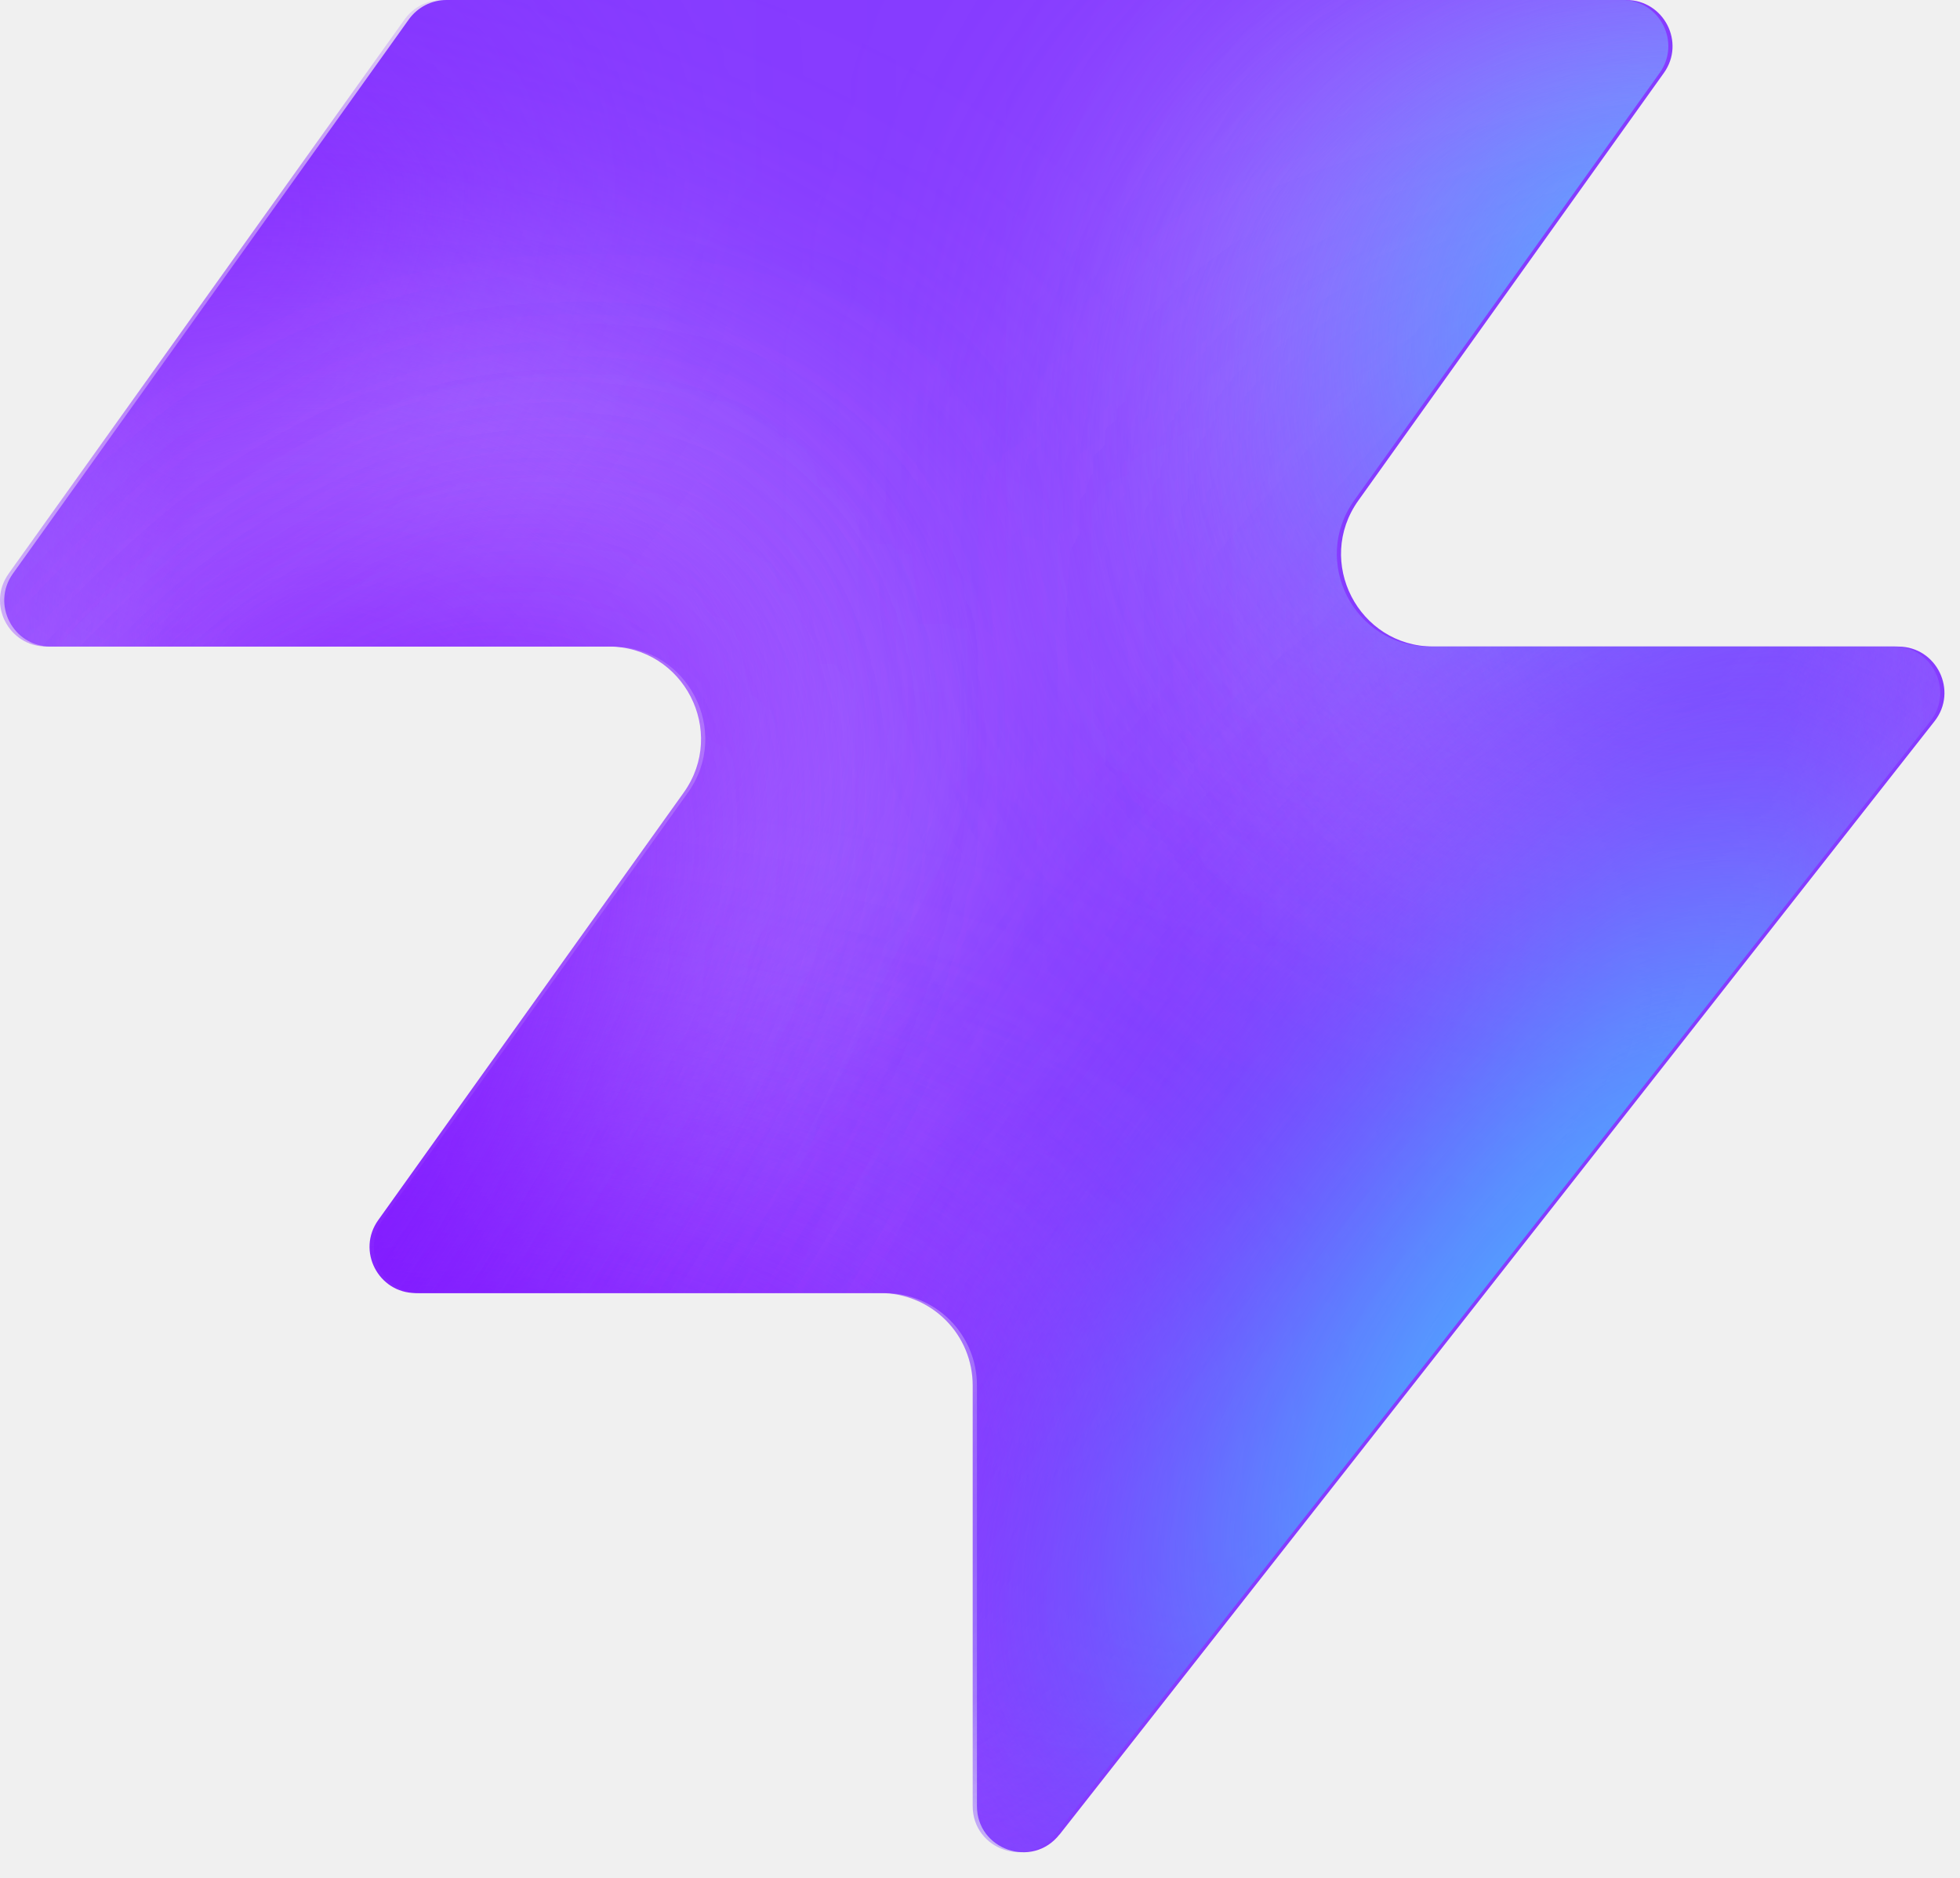
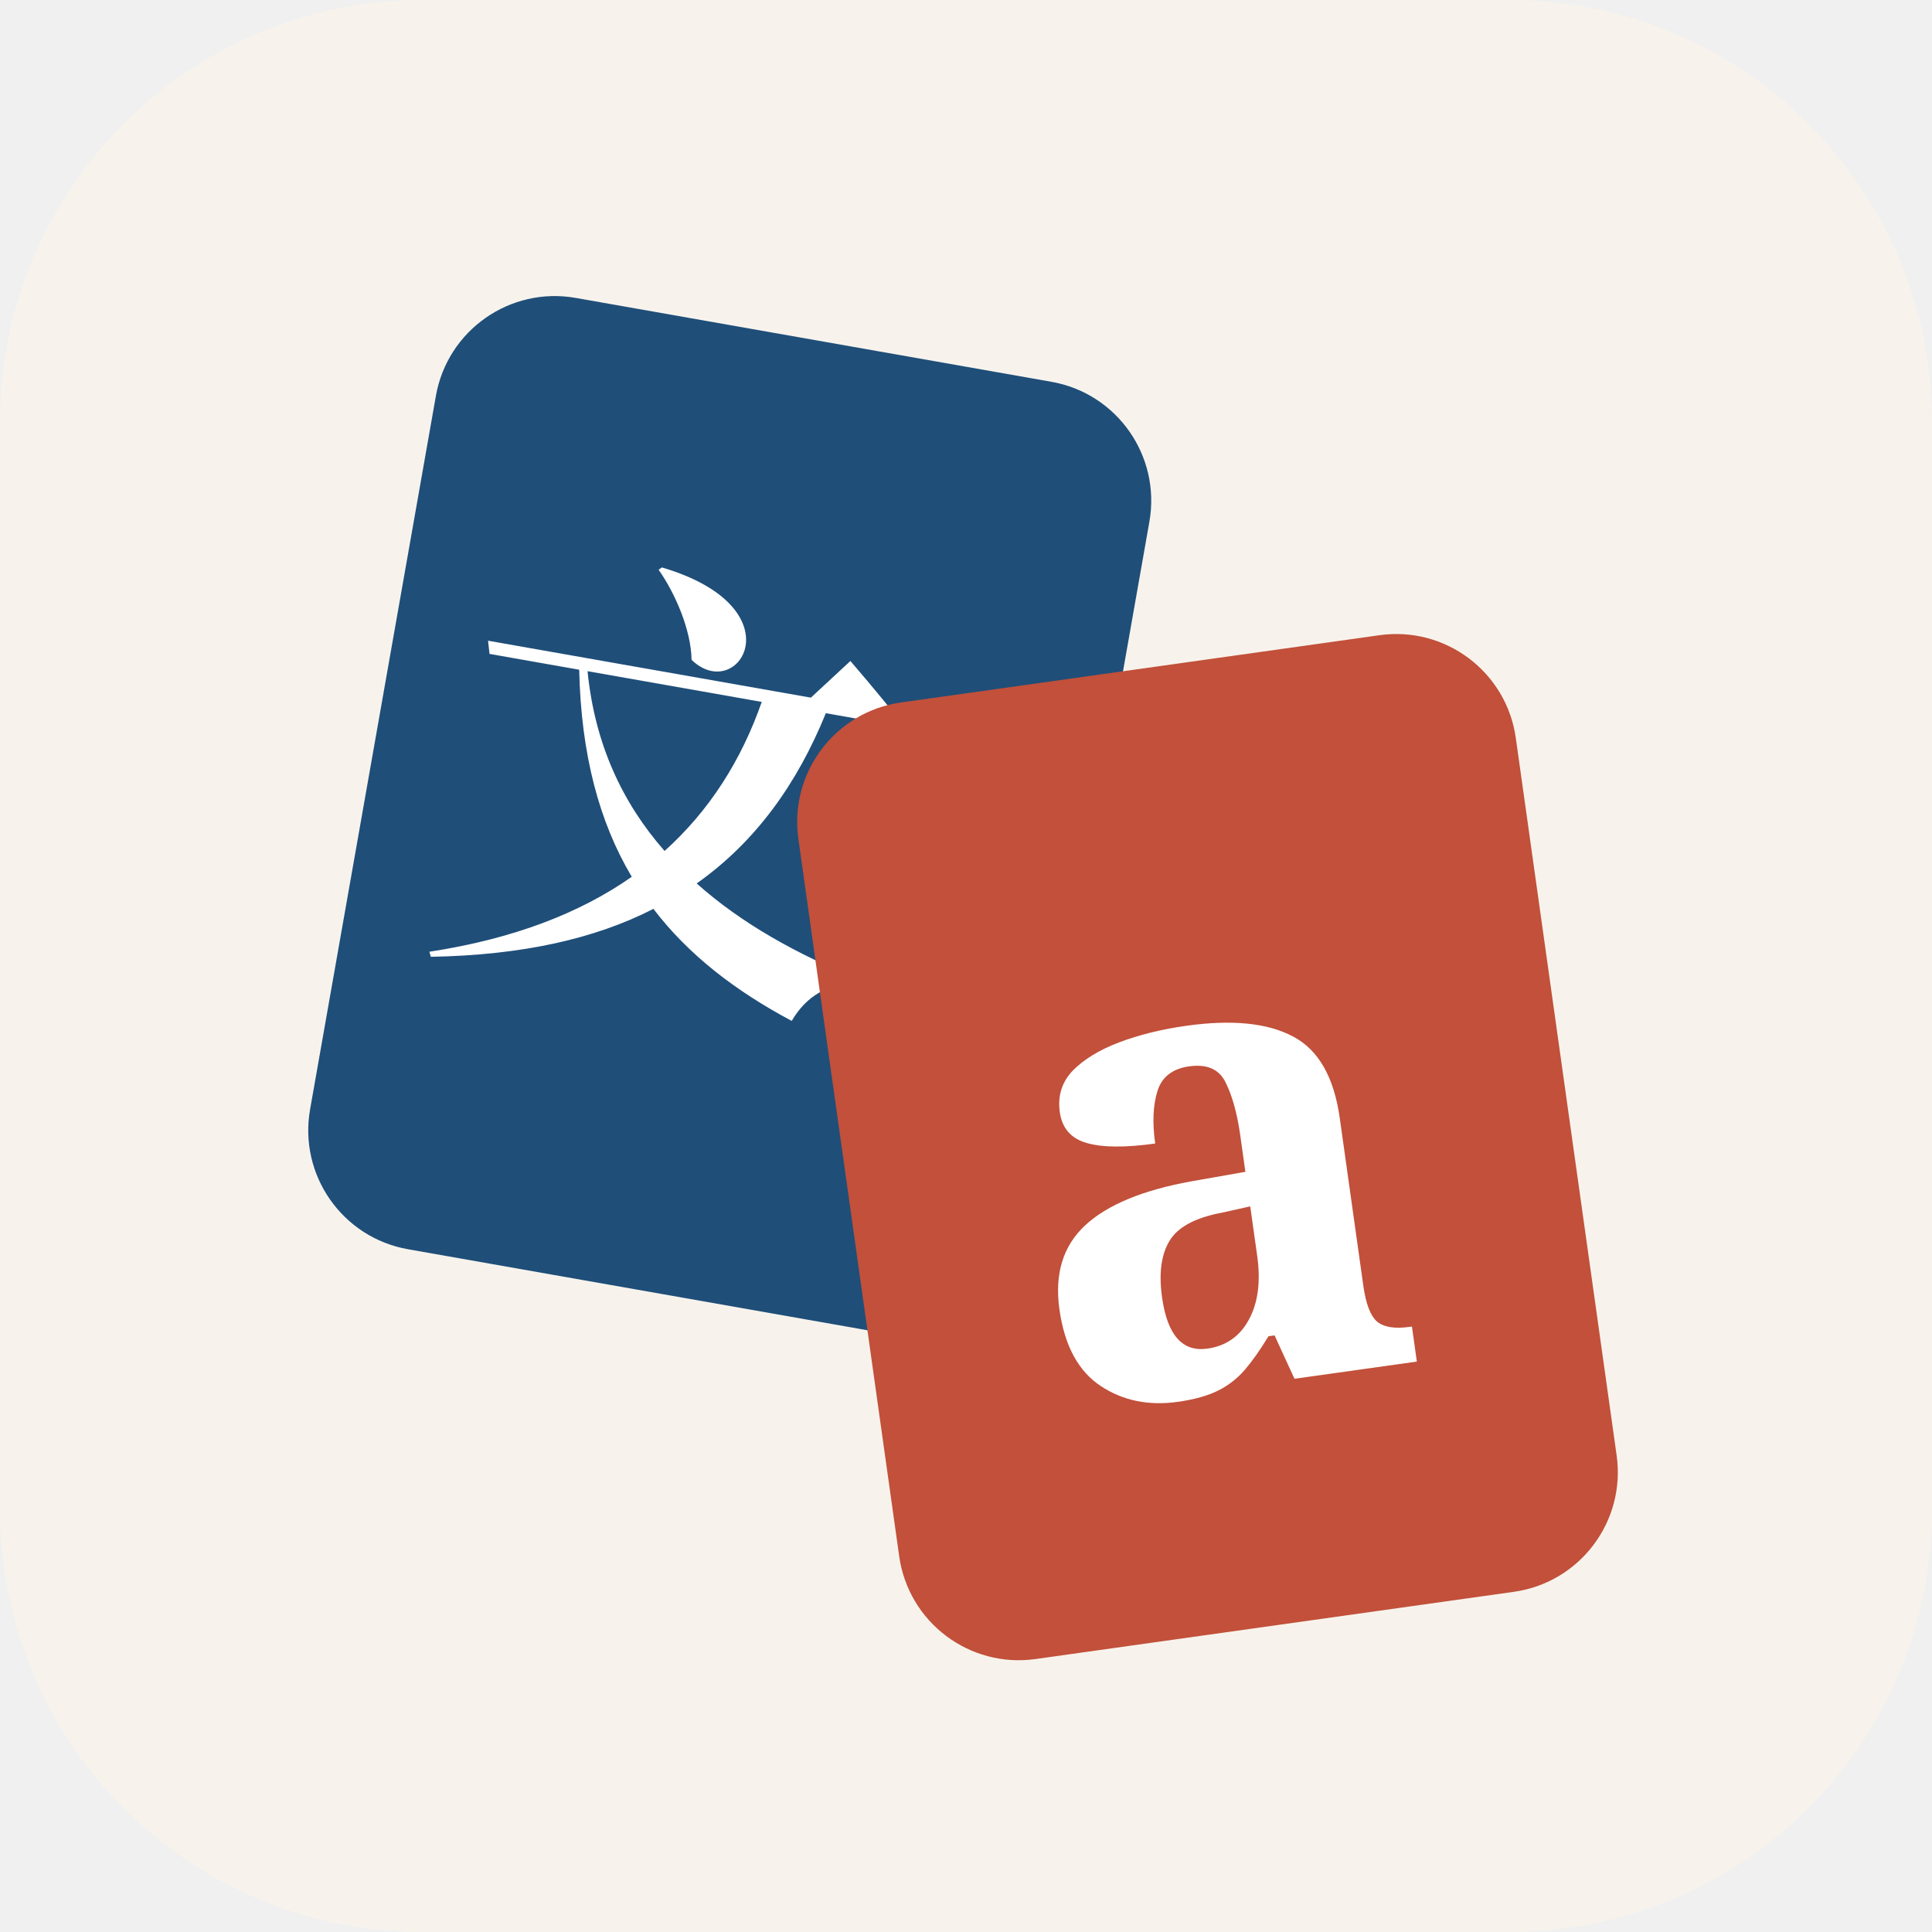
- <svg xmlns="http://www.w3.org/2000/svg" width="48" height="46" fill="none" viewBox="0 0 48 46">
-   <path fill="#863bff" d="M25.946 44.938c-.664.845-2.021.375-2.021-.698V33.937a2.26 2.26 0 0 0-2.262-2.262H10.287c-.92 0-1.456-1.04-.92-1.788l7.48-10.471c1.07-1.497 0-3.578-1.842-3.578H1.237c-.92 0-1.456-1.04-.92-1.788L10.013.474c.214-.297.556-.474.92-.474h28.894c.92 0 1.456 1.04.92 1.788l-7.48 10.471c-1.07 1.498 0 3.579 1.842 3.579h11.377c.943 0 1.473 1.088.89 1.83L25.947 44.94z" style="fill:#863bff;fill:color(display-p3 .525 .23 1);fill-opacity:1" />
-   <mask id="a" width="48" height="46" x="0" y="0" maskUnits="userSpaceOnUse" style="mask-type:alpha">
-     <path fill="#000" d="M25.842 44.938c-.664.844-2.021.375-2.021-.698V33.937a2.26 2.26 0 0 0-2.262-2.262H10.183c-.92 0-1.456-1.04-.92-1.788l7.48-10.471c1.07-1.498 0-3.579-1.842-3.579H1.133c-.92 0-1.456-1.04-.92-1.787L9.91.473c.214-.297.556-.474.92-.474h28.894c.92 0 1.456 1.04.92 1.788l-7.48 10.471c-1.07 1.498 0 3.578 1.842 3.578h11.377c.943 0 1.473 1.088.89 1.832L25.843 44.94z" style="fill:#000;fill-opacity:1" />
-   </mask>
-   <g mask="url(#a)">
-     <g filter="url(#b)">
-       <ellipse cx="5.508" cy="14.704" fill="#ede6ff" rx="5.508" ry="14.704" style="fill:#ede6ff;fill:color(display-p3 .927 .903 1);fill-opacity:1" transform="matrix(.00324 1 1 -.00324 -4.47 31.516)" />
-     </g>
-     <g filter="url(#c)">
-       <ellipse cx="10.399" cy="29.851" fill="#ede6ff" rx="10.399" ry="29.851" style="fill:#ede6ff;fill:color(display-p3 .927 .903 1);fill-opacity:1" transform="matrix(.00324 1 1 -.00324 -39.328 7.883)" />
-     </g>
-     <g filter="url(#d)">
-       <ellipse cx="5.508" cy="30.487" fill="#7e14ff" rx="5.508" ry="30.487" style="fill:#7e14ff;fill:color(display-p3 .492 .077 1);fill-opacity:1" transform="rotate(89.814 -25.913 -14.639)scale(1 -1)" />
-     </g>
-     <g filter="url(#e)">
-       <ellipse cx="5.508" cy="30.599" fill="#7e14ff" rx="5.508" ry="30.599" style="fill:#7e14ff;fill:color(display-p3 .492 .077 1);fill-opacity:1" transform="rotate(89.814 -32.644 -3.334)scale(1 -1)" />
-     </g>
-     <g filter="url(#f)">
-       <ellipse cx="5.508" cy="30.599" fill="#7e14ff" rx="5.508" ry="30.599" style="fill:#7e14ff;fill:color(display-p3 .492 .077 1);fill-opacity:1" transform="matrix(.00324 1 1 -.00324 -34.34 30.47)" />
-     </g>
-     <g filter="url(#g)">
-       <ellipse cx="14.072" cy="22.078" fill="#ede6ff" rx="14.072" ry="22.078" style="fill:#ede6ff;fill:color(display-p3 .927 .903 1);fill-opacity:1" transform="rotate(93.35 24.506 48.493)scale(-1 1)" />
-     </g>
-     <g filter="url(#h)">
-       <ellipse cx="3.47" cy="21.501" fill="#7e14ff" rx="3.47" ry="21.501" style="fill:#7e14ff;fill:color(display-p3 .492 .077 1);fill-opacity:1" transform="rotate(89.009 28.708 47.59)scale(-1 1)" />
-     </g>
-     <g filter="url(#i)">
-       <ellipse cx="3.47" cy="21.501" fill="#7e14ff" rx="3.47" ry="21.501" style="fill:#7e14ff;fill:color(display-p3 .492 .077 1);fill-opacity:1" transform="rotate(89.009 28.708 47.59)scale(-1 1)" />
-     </g>
-     <g filter="url(#j)">
-       <ellipse cx=".387" cy="8.972" fill="#7e14ff" rx="4.407" ry="29.108" style="fill:#7e14ff;fill:color(display-p3 .492 .077 1);fill-opacity:1" transform="rotate(39.51 .387 8.972)" />
-     </g>
-     <g filter="url(#k)">
-       <ellipse cx="47.523" cy="-6.092" fill="#7e14ff" rx="4.407" ry="29.108" style="fill:#7e14ff;fill:color(display-p3 .492 .077 1);fill-opacity:1" transform="rotate(37.892 47.523 -6.092)" />
-     </g>
-     <g filter="url(#l)">
-       <ellipse cx="41.412" cy="6.333" fill="#47bfff" rx="5.971" ry="9.665" style="fill:#47bfff;fill:color(display-p3 .28 .748 1);fill-opacity:1" transform="rotate(37.892 41.412 6.333)" />
-     </g>
-     <g filter="url(#m)">
-       <ellipse cx="-1.879" cy="38.332" fill="#7e14ff" rx="4.407" ry="29.108" style="fill:#7e14ff;fill:color(display-p3 .492 .077 1);fill-opacity:1" transform="rotate(37.892 -1.88 38.332)" />
-     </g>
-     <g filter="url(#n)">
-       <ellipse cx="-1.879" cy="38.332" fill="#7e14ff" rx="4.407" ry="29.108" style="fill:#7e14ff;fill:color(display-p3 .492 .077 1);fill-opacity:1" transform="rotate(37.892 -1.88 38.332)" />
-     </g>
-     <g filter="url(#o)">
-       <ellipse cx="35.651" cy="29.907" fill="#7e14ff" rx="4.407" ry="29.108" style="fill:#7e14ff;fill:color(display-p3 .492 .077 1);fill-opacity:1" transform="rotate(37.892 35.651 29.907)" />
-     </g>
-     <g filter="url(#p)">
-       <ellipse cx="38.418" cy="32.4" fill="#47bfff" rx="5.971" ry="15.297" style="fill:#47bfff;fill:color(display-p3 .28 .748 1);fill-opacity:1" transform="rotate(37.892 38.418 32.4)" />
-     </g>
+ <svg xmlns="http://www.w3.org/2000/svg" viewBox="0 0 64 64">
+   <rect width="64" height="64" rx="14" fill="#f7f3ec" />
+   <g transform="rotate(10 24 28)">
+     <rect x="12" y="11" width="24" height="32" rx="4" fill="#1f4e79" />
+     <text x="22" y="32" font-size="15" font-weight="700" fill="#fff" text-anchor="middle" font-family="Noto Serif CJK SC, Songti SC, PingFang SC, serif">文</text>
  </g>
-   <defs>
-     <filter id="b" width="60.045" height="41.654" x="-19.77" y="16.149" color-interpolation-filters="sRGB" filterUnits="userSpaceOnUse">
-       <feFlood flood-opacity="0" result="BackgroundImageFix" />
-       <feBlend in="SourceGraphic" in2="BackgroundImageFix" result="shape" />
-       <feGaussianBlur result="effect1_foregroundBlur_2002_17158" stdDeviation="7.659" />
-     </filter>
-     <filter id="c" width="90.34" height="51.437" x="-54.613" y="-7.533" color-interpolation-filters="sRGB" filterUnits="userSpaceOnUse">
-       <feFlood flood-opacity="0" result="BackgroundImageFix" />
-       <feBlend in="SourceGraphic" in2="BackgroundImageFix" result="shape" />
-       <feGaussianBlur result="effect1_foregroundBlur_2002_17158" stdDeviation="7.659" />
-     </filter>
-     <filter id="d" width="79.355" height="29.4" x="-49.64" y="2.03" color-interpolation-filters="sRGB" filterUnits="userSpaceOnUse">
-       <feFlood flood-opacity="0" result="BackgroundImageFix" />
-       <feBlend in="SourceGraphic" in2="BackgroundImageFix" result="shape" />
-       <feGaussianBlur result="effect1_foregroundBlur_2002_17158" stdDeviation="4.596" />
-     </filter>
-     <filter id="e" width="79.579" height="29.4" x="-45.045" y="20.029" color-interpolation-filters="sRGB" filterUnits="userSpaceOnUse">
-       <feFlood flood-opacity="0" result="BackgroundImageFix" />
-       <feBlend in="SourceGraphic" in2="BackgroundImageFix" result="shape" />
-       <feGaussianBlur result="effect1_foregroundBlur_2002_17158" stdDeviation="4.596" />
-     </filter>
-     <filter id="f" width="79.579" height="29.4" x="-43.513" y="21.178" color-interpolation-filters="sRGB" filterUnits="userSpaceOnUse">
-       <feFlood flood-opacity="0" result="BackgroundImageFix" />
-       <feBlend in="SourceGraphic" in2="BackgroundImageFix" result="shape" />
-       <feGaussianBlur result="effect1_foregroundBlur_2002_17158" stdDeviation="4.596" />
-     </filter>
-     <filter id="g" width="74.749" height="58.852" x="15.756" y="-17.901" color-interpolation-filters="sRGB" filterUnits="userSpaceOnUse">
-       <feFlood flood-opacity="0" result="BackgroundImageFix" />
-       <feBlend in="SourceGraphic" in2="BackgroundImageFix" result="shape" />
-       <feGaussianBlur result="effect1_foregroundBlur_2002_17158" stdDeviation="7.659" />
-     </filter>
-     <filter id="h" width="61.377" height="25.362" x="23.548" y="2.284" color-interpolation-filters="sRGB" filterUnits="userSpaceOnUse">
-       <feFlood flood-opacity="0" result="BackgroundImageFix" />
-       <feBlend in="SourceGraphic" in2="BackgroundImageFix" result="shape" />
-       <feGaussianBlur result="effect1_foregroundBlur_2002_17158" stdDeviation="4.596" />
-     </filter>
-     <filter id="i" width="61.377" height="25.362" x="23.548" y="2.284" color-interpolation-filters="sRGB" filterUnits="userSpaceOnUse">
-       <feFlood flood-opacity="0" result="BackgroundImageFix" />
-       <feBlend in="SourceGraphic" in2="BackgroundImageFix" result="shape" />
-       <feGaussianBlur result="effect1_foregroundBlur_2002_17158" stdDeviation="4.596" />
-     </filter>
-     <filter id="j" width="56.045" height="63.649" x="-27.636" y="-22.853" color-interpolation-filters="sRGB" filterUnits="userSpaceOnUse">
-       <feFlood flood-opacity="0" result="BackgroundImageFix" />
-       <feBlend in="SourceGraphic" in2="BackgroundImageFix" result="shape" />
-       <feGaussianBlur result="effect1_foregroundBlur_2002_17158" stdDeviation="4.596" />
-     </filter>
-     <filter id="k" width="54.814" height="64.646" x="20.116" y="-38.415" color-interpolation-filters="sRGB" filterUnits="userSpaceOnUse">
-       <feFlood flood-opacity="0" result="BackgroundImageFix" />
-       <feBlend in="SourceGraphic" in2="BackgroundImageFix" result="shape" />
-       <feGaussianBlur result="effect1_foregroundBlur_2002_17158" stdDeviation="4.596" />
-     </filter>
-     <filter id="l" width="33.541" height="35.313" x="24.641" y="-11.323" color-interpolation-filters="sRGB" filterUnits="userSpaceOnUse">
-       <feFlood flood-opacity="0" result="BackgroundImageFix" />
-       <feBlend in="SourceGraphic" in2="BackgroundImageFix" result="shape" />
-       <feGaussianBlur result="effect1_foregroundBlur_2002_17158" stdDeviation="4.596" />
-     </filter>
-     <filter id="m" width="54.814" height="64.646" x="-29.286" y="6.009" color-interpolation-filters="sRGB" filterUnits="userSpaceOnUse">
-       <feFlood flood-opacity="0" result="BackgroundImageFix" />
-       <feBlend in="SourceGraphic" in2="BackgroundImageFix" result="shape" />
-       <feGaussianBlur result="effect1_foregroundBlur_2002_17158" stdDeviation="4.596" />
-     </filter>
-     <filter id="n" width="54.814" height="64.646" x="-29.286" y="6.009" color-interpolation-filters="sRGB" filterUnits="userSpaceOnUse">
-       <feFlood flood-opacity="0" result="BackgroundImageFix" />
-       <feBlend in="SourceGraphic" in2="BackgroundImageFix" result="shape" />
-       <feGaussianBlur result="effect1_foregroundBlur_2002_17158" stdDeviation="4.596" />
-     </filter>
-     <filter id="o" width="54.814" height="64.646" x="8.244" y="-2.416" color-interpolation-filters="sRGB" filterUnits="userSpaceOnUse">
-       <feFlood flood-opacity="0" result="BackgroundImageFix" />
-       <feBlend in="SourceGraphic" in2="BackgroundImageFix" result="shape" />
-       <feGaussianBlur result="effect1_foregroundBlur_2002_17158" stdDeviation="4.596" />
-     </filter>
-     <filter id="p" width="39.409" height="43.623" x="18.713" y="10.588" color-interpolation-filters="sRGB" filterUnits="userSpaceOnUse">
-       <feFlood flood-opacity="0" result="BackgroundImageFix" />
-       <feBlend in="SourceGraphic" in2="BackgroundImageFix" result="shape" />
-       <feGaussianBlur result="effect1_foregroundBlur_2002_17158" stdDeviation="4.596" />
-     </filter>
-   </defs>
+   <g transform="rotate(-8 40 38)">
+     <rect x="28" y="22" width="24" height="32" rx="4" fill="#c2503a" />
+     <text x="40" y="46" font-size="22" font-weight="700" fill="#fff" text-anchor="middle" font-family="Georgia, serif">a</text>
+   </g>
</svg>
